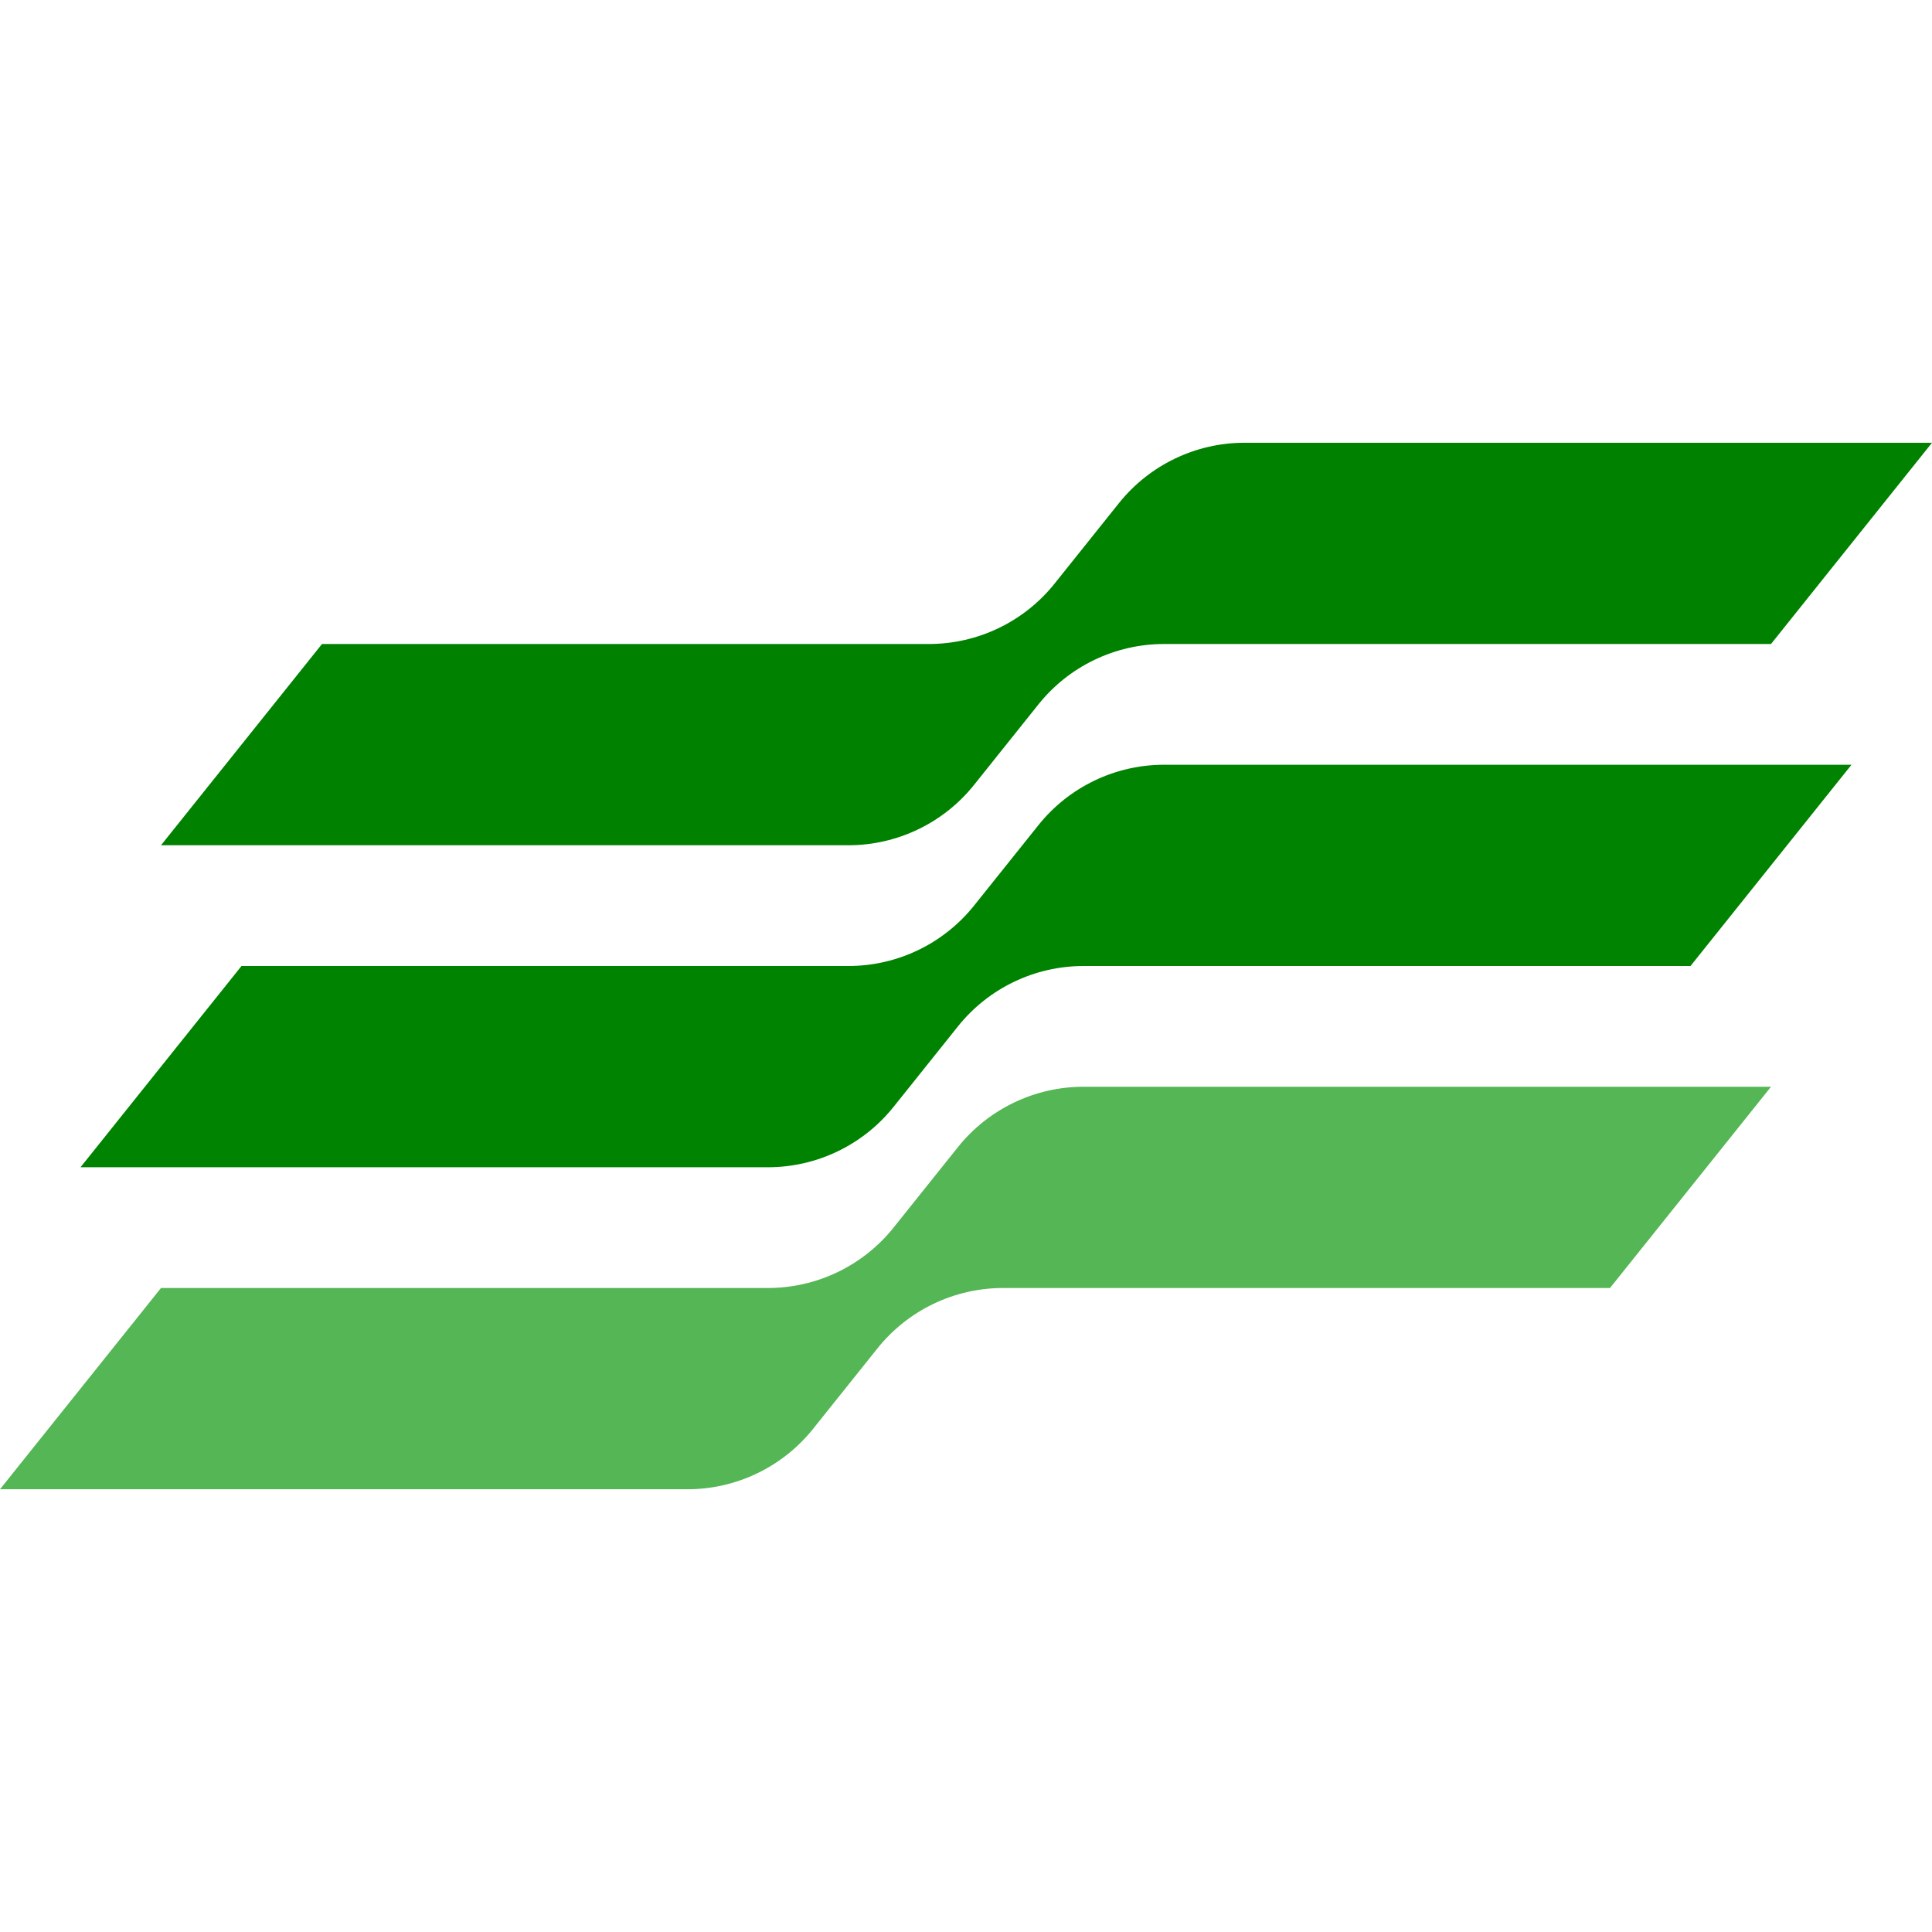
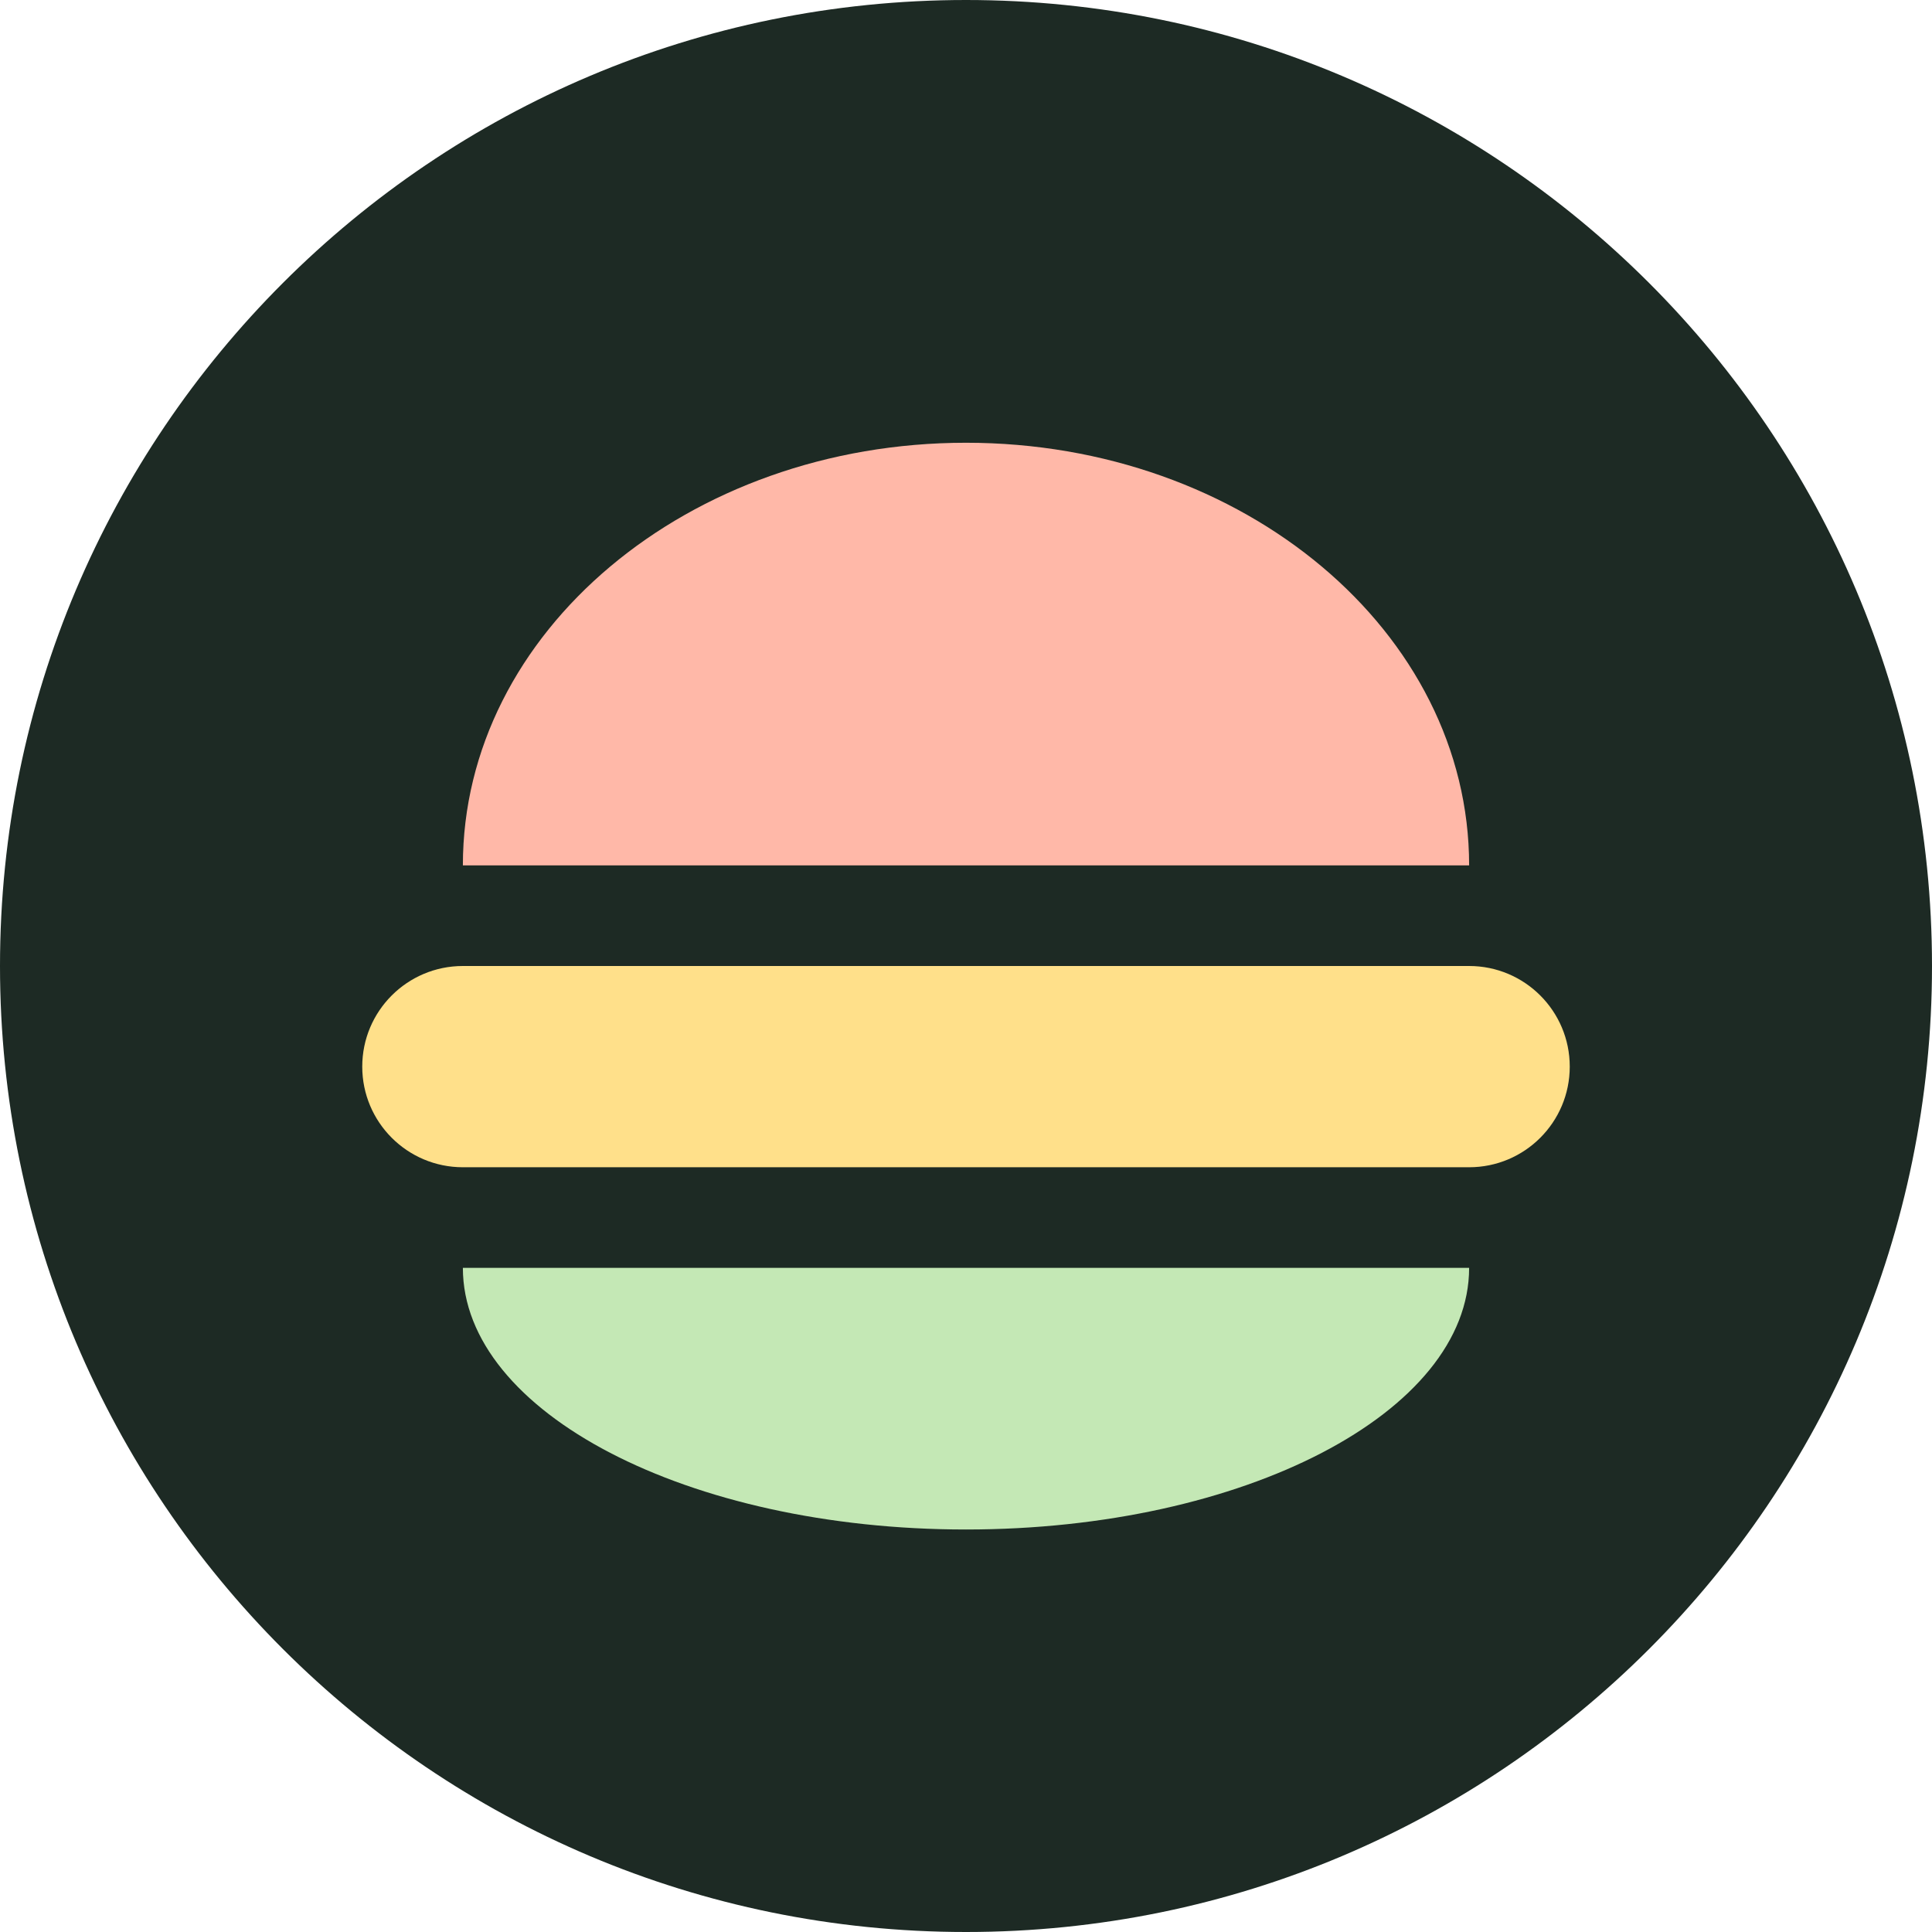
- <svg xmlns="http://www.w3.org/2000/svg" aria-label="refractional" fill="none" viewBox="0 0 48 48">
-   <path d="m48 11h-17.078c-1.215 0-2.364.552-3.123 1.501l-1.598 1.998c-.759.949-1.908 1.501-3.123 1.501h-15.078l-4 5h17.078c1.215 0 2.364-.552 3.123-1.501l1.598-1.998c.759-.949 1.908-1.501 3.123-1.501h15.078z" fill="#008100" />
-   <path d="m46 19h-17.078c-1.215 0-2.364.552-3.123 1.501l-1.598 1.998c-.759.949-1.908 1.501-3.123 1.501h-15.078l-4 5h17.078c1.215 0 2.364-.552 3.123-1.501l1.598-1.998c.759-.949 1.908-1.501 3.123-1.501h15.078z" fill="#008300" />
-   <path d="m44 27h-17.078c-1.215 0-2.364.552-3.123 1.501l-1.598 1.998c-.759.949-1.908 1.501-3.123 1.501h-15.078l-4 5h17.078c1.215 0 2.364-.552 3.123-1.501l1.598-1.998c.759-.949 1.908-1.501 3.123-1.501h15.078z" fill="#54b654" />
+ <svg xmlns="http://www.w3.org/2000/svg" aria-label="Stack Kitchen" fill="none" viewBox="0 0 48 48">
+   <circle cx="24" cy="24" r="24" fill="#1d2a24" />
+   <path d="M11.5 21.5a12.5 10.5 0 0 1 25 0z" fill="#ffb8a8" />
+   <rect x="9" y="24" width="30" height="5" rx="2.5" fill="#ffe08a" />
+   <path d="M11.5 31.5h25a12.5 6.5 0 0 1-25 0z" fill="#c4e8b5" />
</svg>
